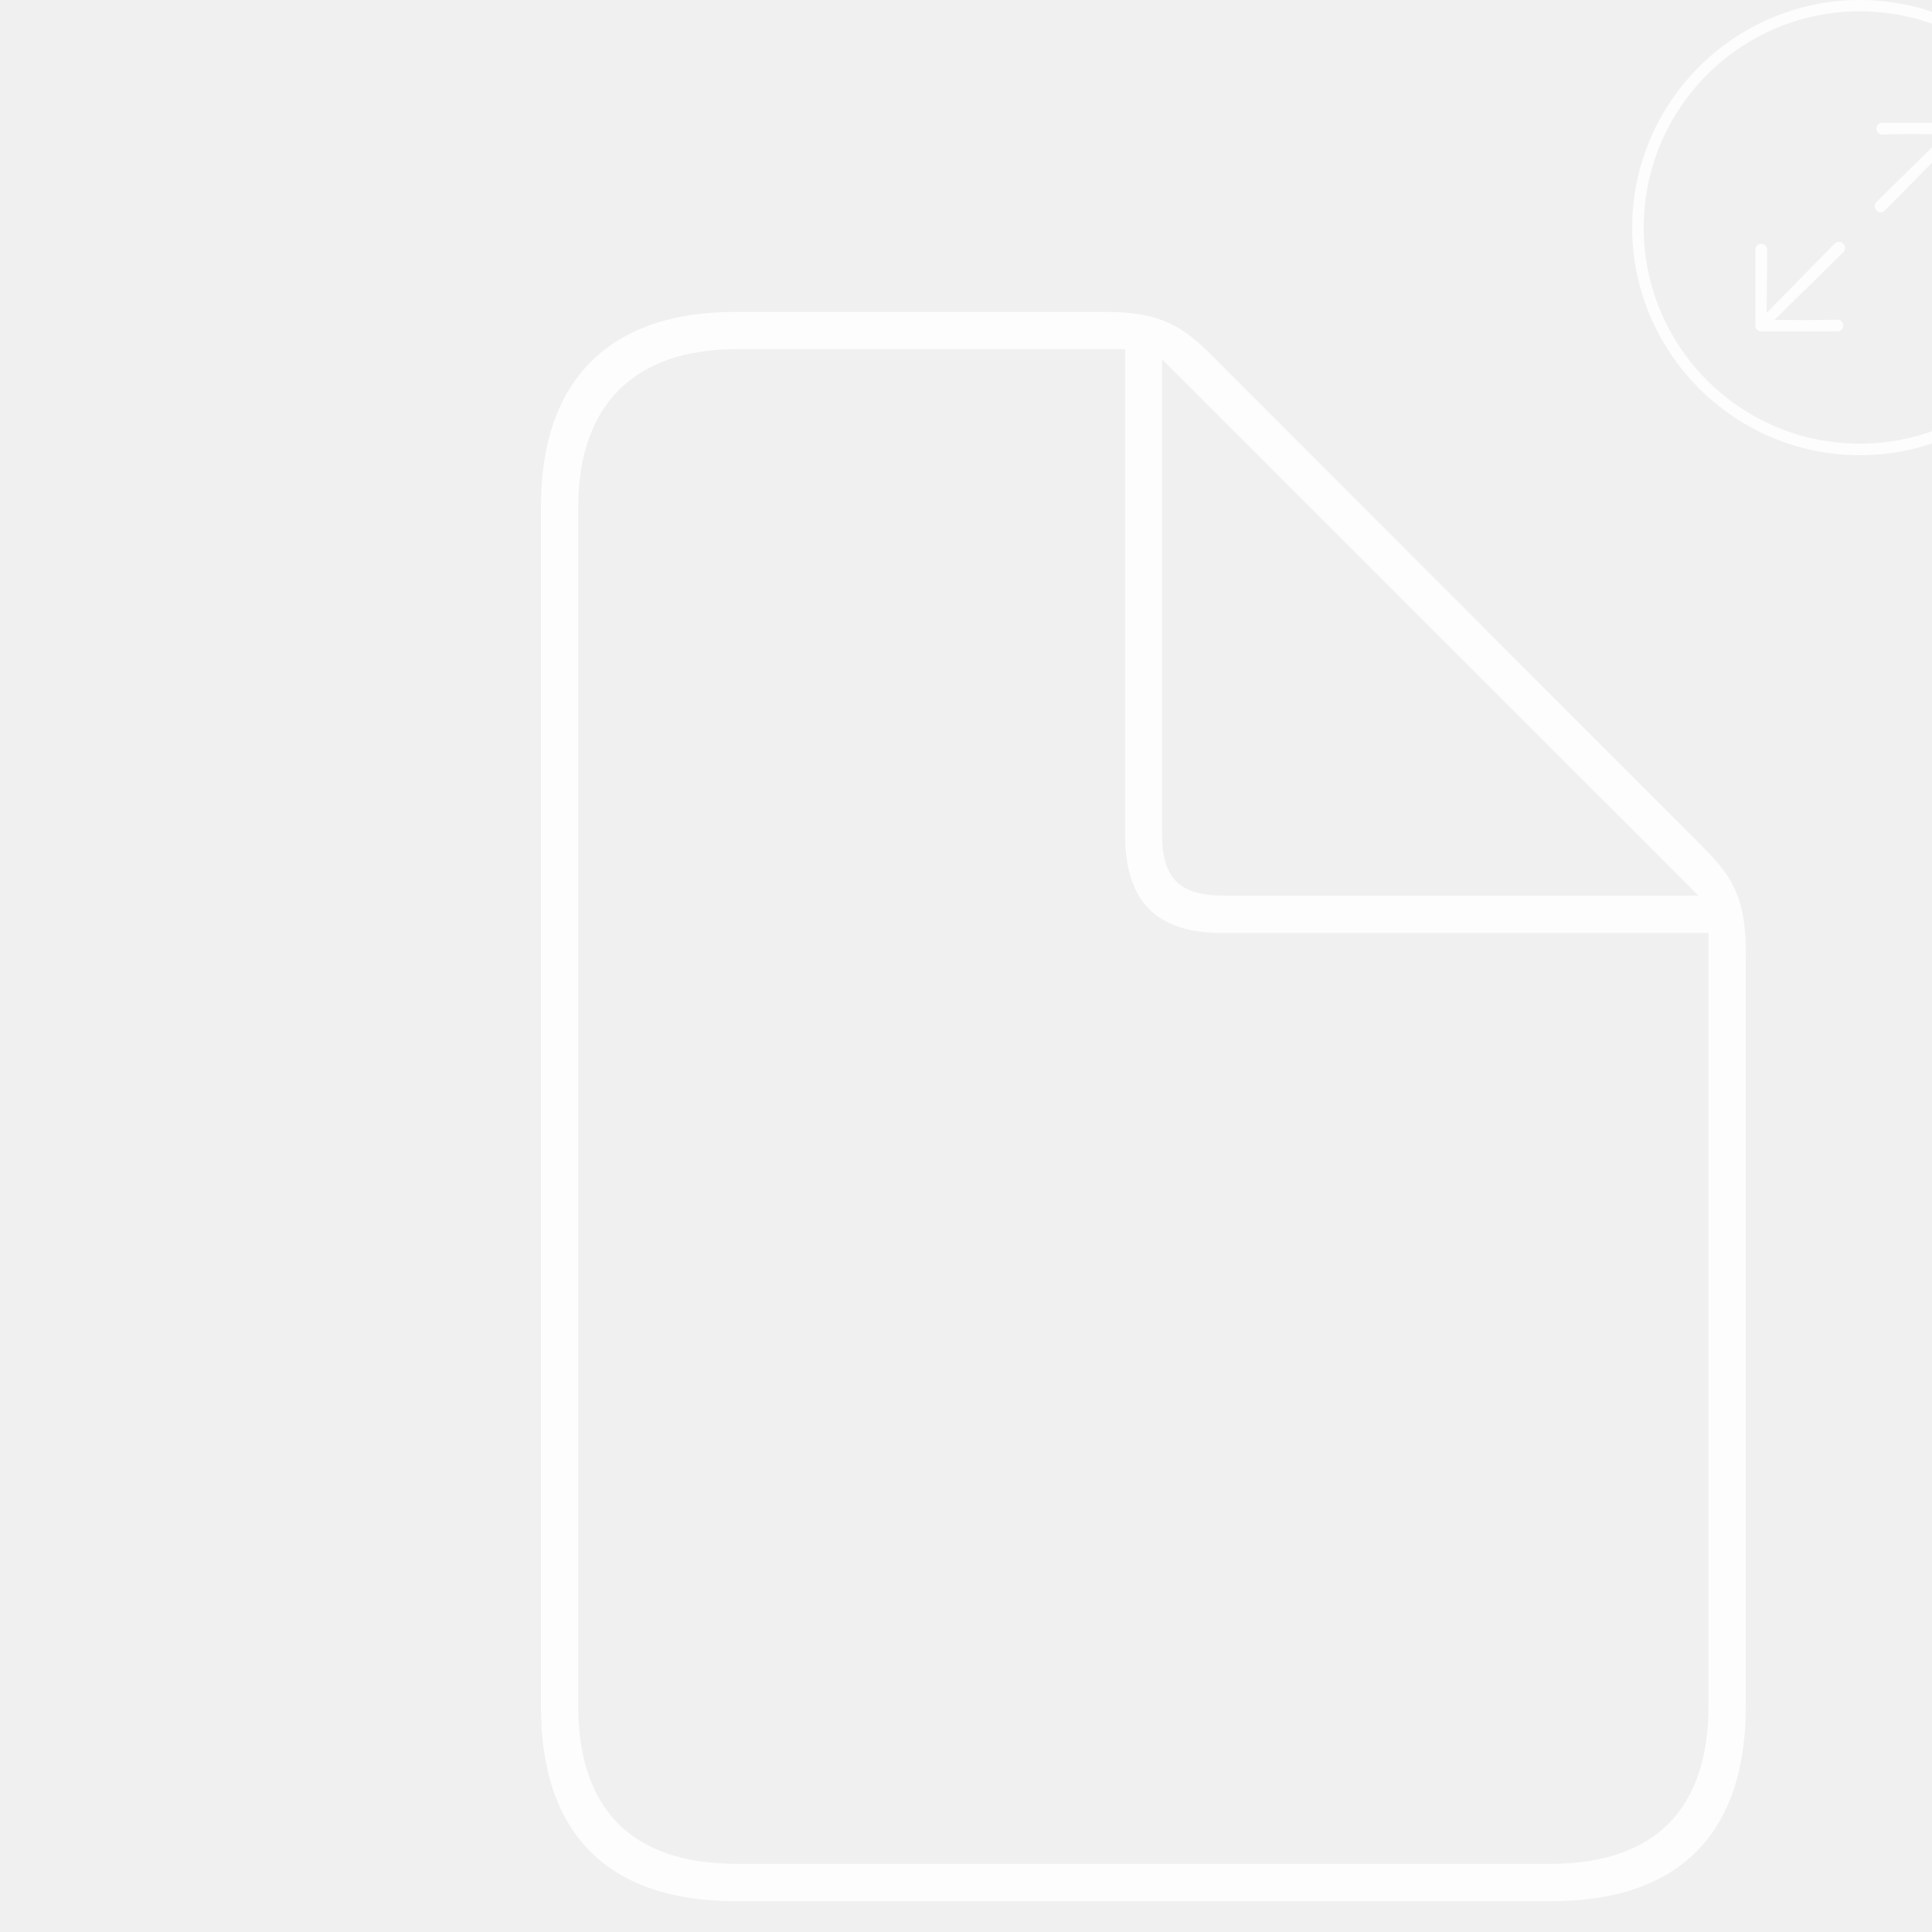
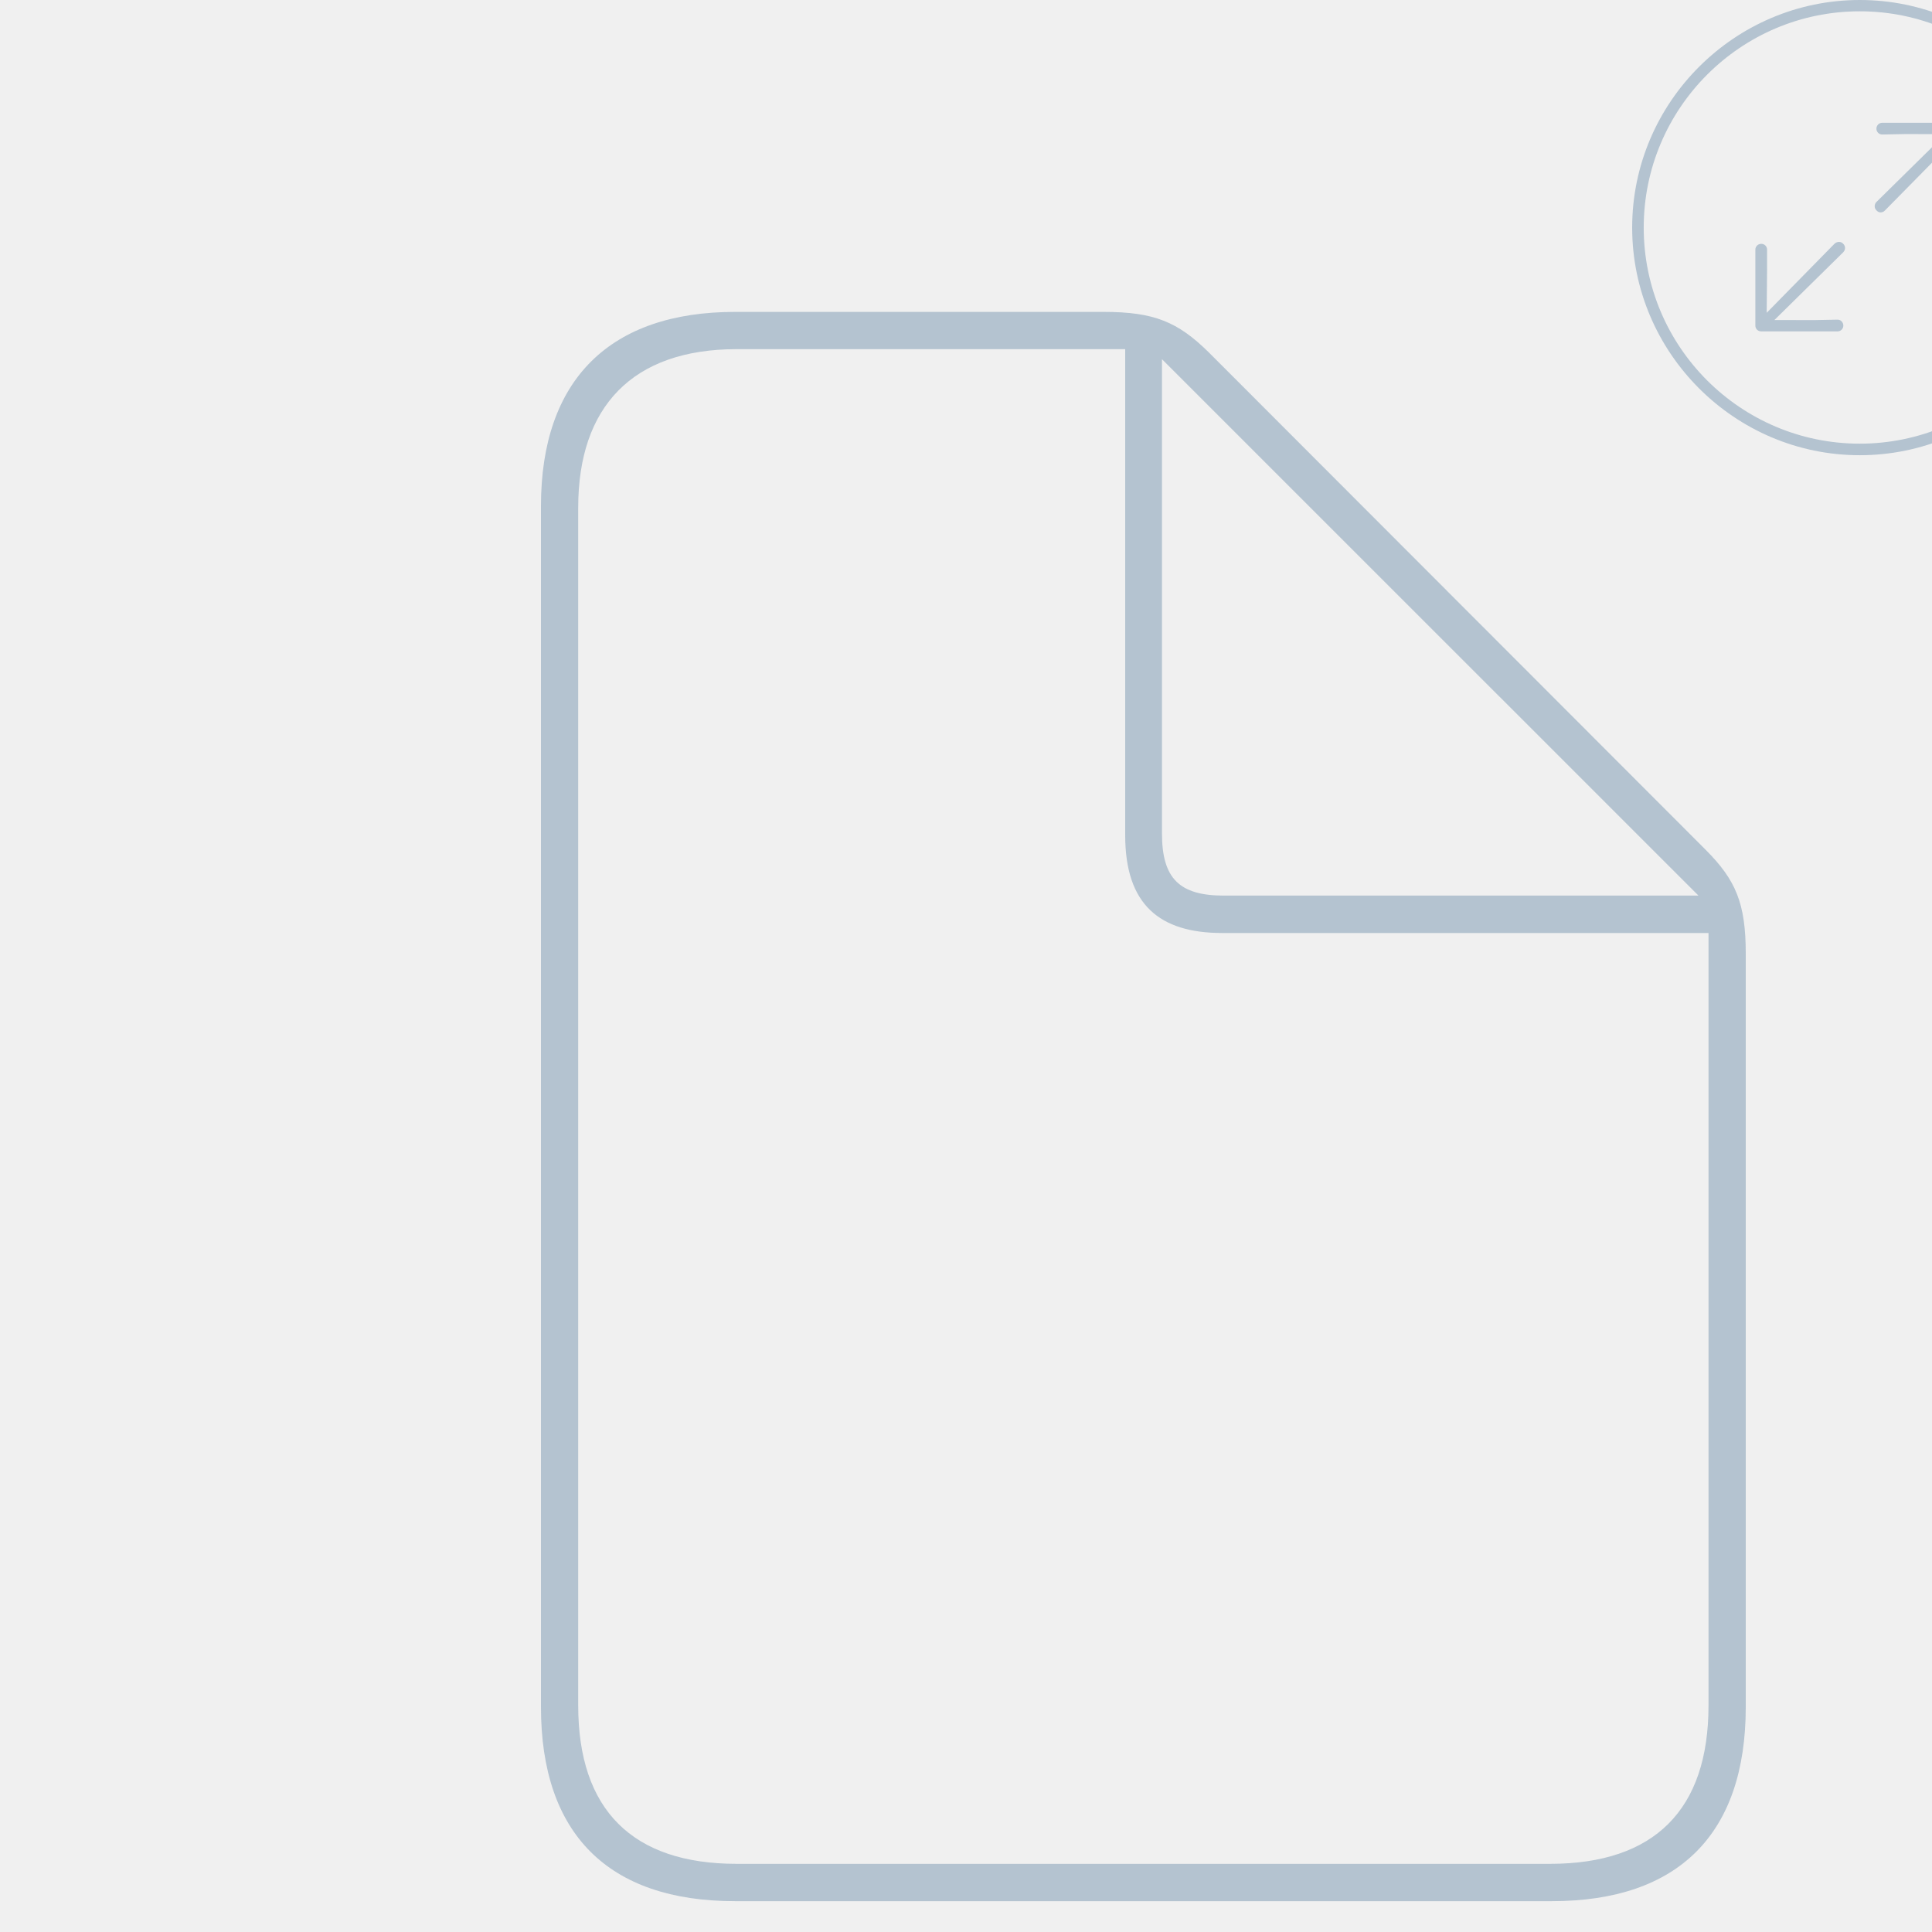
<svg xmlns="http://www.w3.org/2000/svg" version="1.1" viewBox="-4 -4 25 25">
  <g transform="matrix(1, 0, 0, 1, 3, 0)">
    <rect height="20.601" opacity="0" width="15.59" x="5" y="0" />
-     <path d="M2.51 20.601L13.081 20.601C14.721 20.601 15.59 19.73 15.59 18.089L15.59 8.341C15.59 7.69 15.462 7.388 15.071 6.996L8.637 0.555C8.24 0.165 7.933 0.036 7.285 0.036L2.51 0.036C0.898 0.036 0 0.907 0 2.548L0 18.089C0 19.73 0.87 20.601 2.51 20.601ZM2.533 20.118C1.182 20.118 0.482 19.418 0.482 18.069L0.482 2.568C0.482 1.265 1.182 0.518 2.533 0.518L7.56 0.518L7.56 6.809C7.56 7.704 8.003 8.073 8.815 8.073L15.108 8.073L15.108 18.069C15.108 19.418 14.409 20.118 13.057 20.118ZM8.836 7.589C8.264 7.589 8.036 7.369 8.036 6.787L8.036 0.648L14.978 7.589Z" fill="#ffffff" fill-opacity="0.85" />
+     <path d="M2.51 20.601L13.081 20.601C14.721 20.601 15.59 19.73 15.59 18.089L15.59 8.341C15.59 7.69 15.462 7.388 15.071 6.996L8.637 0.555C8.24 0.165 7.933 0.036 7.285 0.036L2.51 0.036C0.898 0.036 0 0.907 0 2.548L0 18.089C0 19.73 0.87 20.601 2.51 20.601ZM2.533 20.118C1.182 20.118 0.482 19.418 0.482 18.069L0.482 2.568C0.482 1.265 1.182 0.518 2.533 0.518L7.56 0.518L7.56 6.809C7.56 7.704 8.003 8.073 8.815 8.073L15.108 8.073L15.108 18.069C15.108 19.418 14.409 20.118 13.057 20.118ZM8.836 7.589C8.264 7.589 8.036 7.369 8.036 6.787L8.036 0.648L14.978 7.589Z" fill="#A9BBCA" fill-opacity="0.85" />
  </g>
  <g transform="matrix(0.311284, 0, 0, 0.311284, 17.12021, -4)" style="">
    <rect height="18.933" opacity="0" width="18.932" x="0" y="0" />
-     <path d="M9.461 18.923C14.675 18.923 18.932 14.665 18.932 9.461C18.932 4.257 14.674 0 9.461 0C4.257 0 0 4.257 0 9.461C0 14.665 4.258 18.923 9.461 18.923ZM9.461 18.443C4.507 18.443 0.48 14.416 0.48 9.461C0.48 4.507 4.506 0.47 9.461 0.47C14.415 0.47 18.452 4.507 18.452 9.461C18.452 14.416 14.416 18.443 9.461 18.443Z" fill="#ffffff" fill-opacity="0.85" />
-     <path d="M13.561 8.752C13.697 8.752 13.801 8.64 13.801 8.505L13.801 5.342C13.801 5.201 13.698 5.104 13.562 5.104L10.392 5.104C10.257 5.104 10.153 5.217 10.153 5.352C10.153 5.479 10.257 5.591 10.392 5.591L11.343 5.573L13.019 5.575L10.158 8.392C10.056 8.493 10.056 8.654 10.157 8.746C10.25 8.857 10.41 8.858 10.512 8.745L13.33 5.884L13.323 7.708L13.323 8.505C13.323 8.64 13.435 8.752 13.561 8.752ZM8.539 13.775C8.675 13.775 8.778 13.662 8.778 13.536C8.778 13.4 8.675 13.288 8.539 13.288L7.579 13.306L5.912 13.304L8.773 10.487C8.874 10.386 8.875 10.234 8.773 10.133C8.681 10.03 8.521 10.03 8.41 10.133L5.592 13.004L5.608 11.18L5.608 10.374C5.608 10.239 5.496 10.136 5.369 10.136C5.234 10.136 5.121 10.239 5.121 10.374L5.121 13.536C5.121 13.677 5.233 13.775 5.368 13.775Z" fill="#ffffff" fill-opacity="0.85" />
+     <path d="M9.461 18.923C14.675 18.923 18.932 14.665 18.932 9.461C18.932 4.257 14.674 0 9.461 0C4.257 0 0 4.257 0 9.461C0 14.665 4.258 18.923 9.461 18.923ZM9.461 18.443C4.507 18.443 0.48 14.416 0.48 9.461C0.48 4.507 4.506 0.47 9.461 0.47C14.415 0.47 18.452 4.507 18.452 9.461C18.452 14.416 14.416 18.443 9.461 18.443Z" fill="#A9BBCA" fill-opacity="0.85" />
+     <path d="M13.561 8.752C13.697 8.752 13.801 8.64 13.801 8.505L13.801 5.342C13.801 5.201 13.698 5.104 13.562 5.104L10.392 5.104C10.257 5.104 10.153 5.217 10.153 5.352C10.153 5.479 10.257 5.591 10.392 5.591L11.343 5.573L13.019 5.575L10.158 8.392C10.056 8.493 10.056 8.654 10.157 8.746C10.25 8.857 10.41 8.858 10.512 8.745L13.33 5.884L13.323 7.708L13.323 8.505C13.323 8.64 13.435 8.752 13.561 8.752ZM8.539 13.775C8.675 13.775 8.778 13.662 8.778 13.536C8.778 13.4 8.675 13.288 8.539 13.288L7.579 13.306L5.912 13.304L8.773 10.487C8.874 10.386 8.875 10.234 8.773 10.133C8.681 10.03 8.521 10.03 8.41 10.133L5.592 13.004L5.608 11.18L5.608 10.374C5.608 10.239 5.496 10.136 5.369 10.136C5.234 10.136 5.121 10.239 5.121 10.374L5.121 13.536C5.121 13.677 5.233 13.775 5.368 13.775Z" fill="#A9BBCA" fill-opacity="0.85" />
  </g>
</svg>
